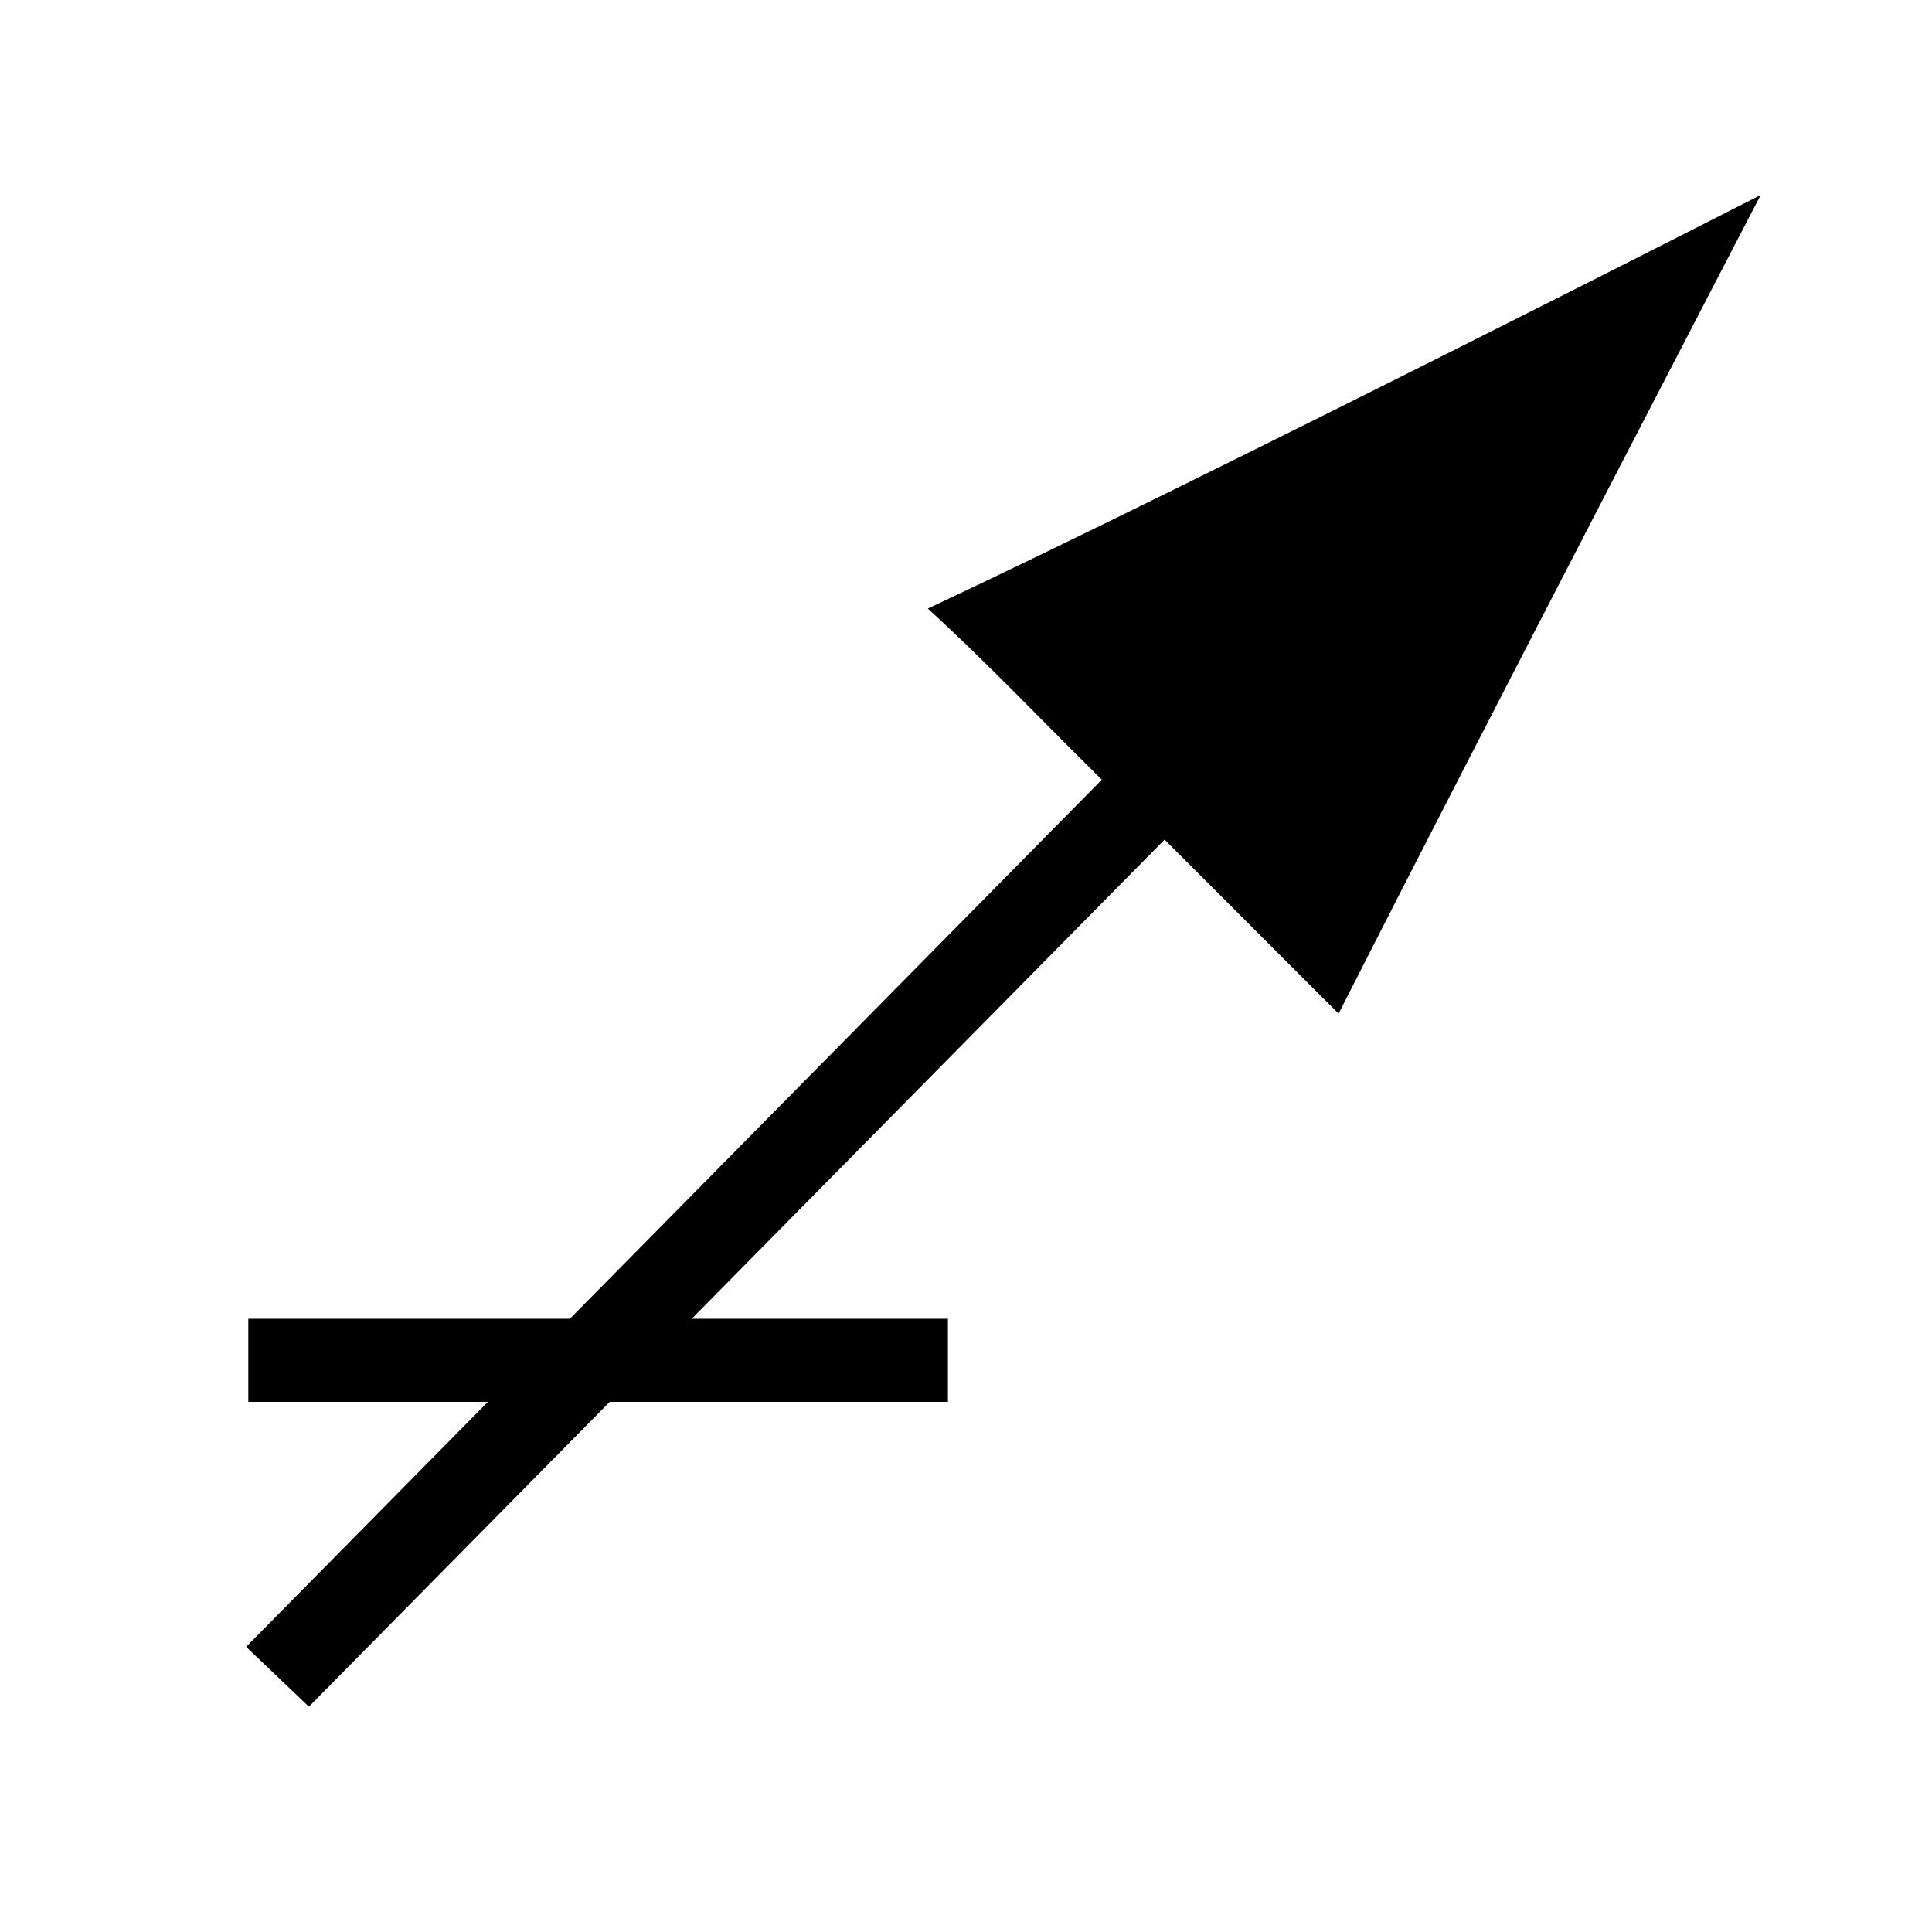
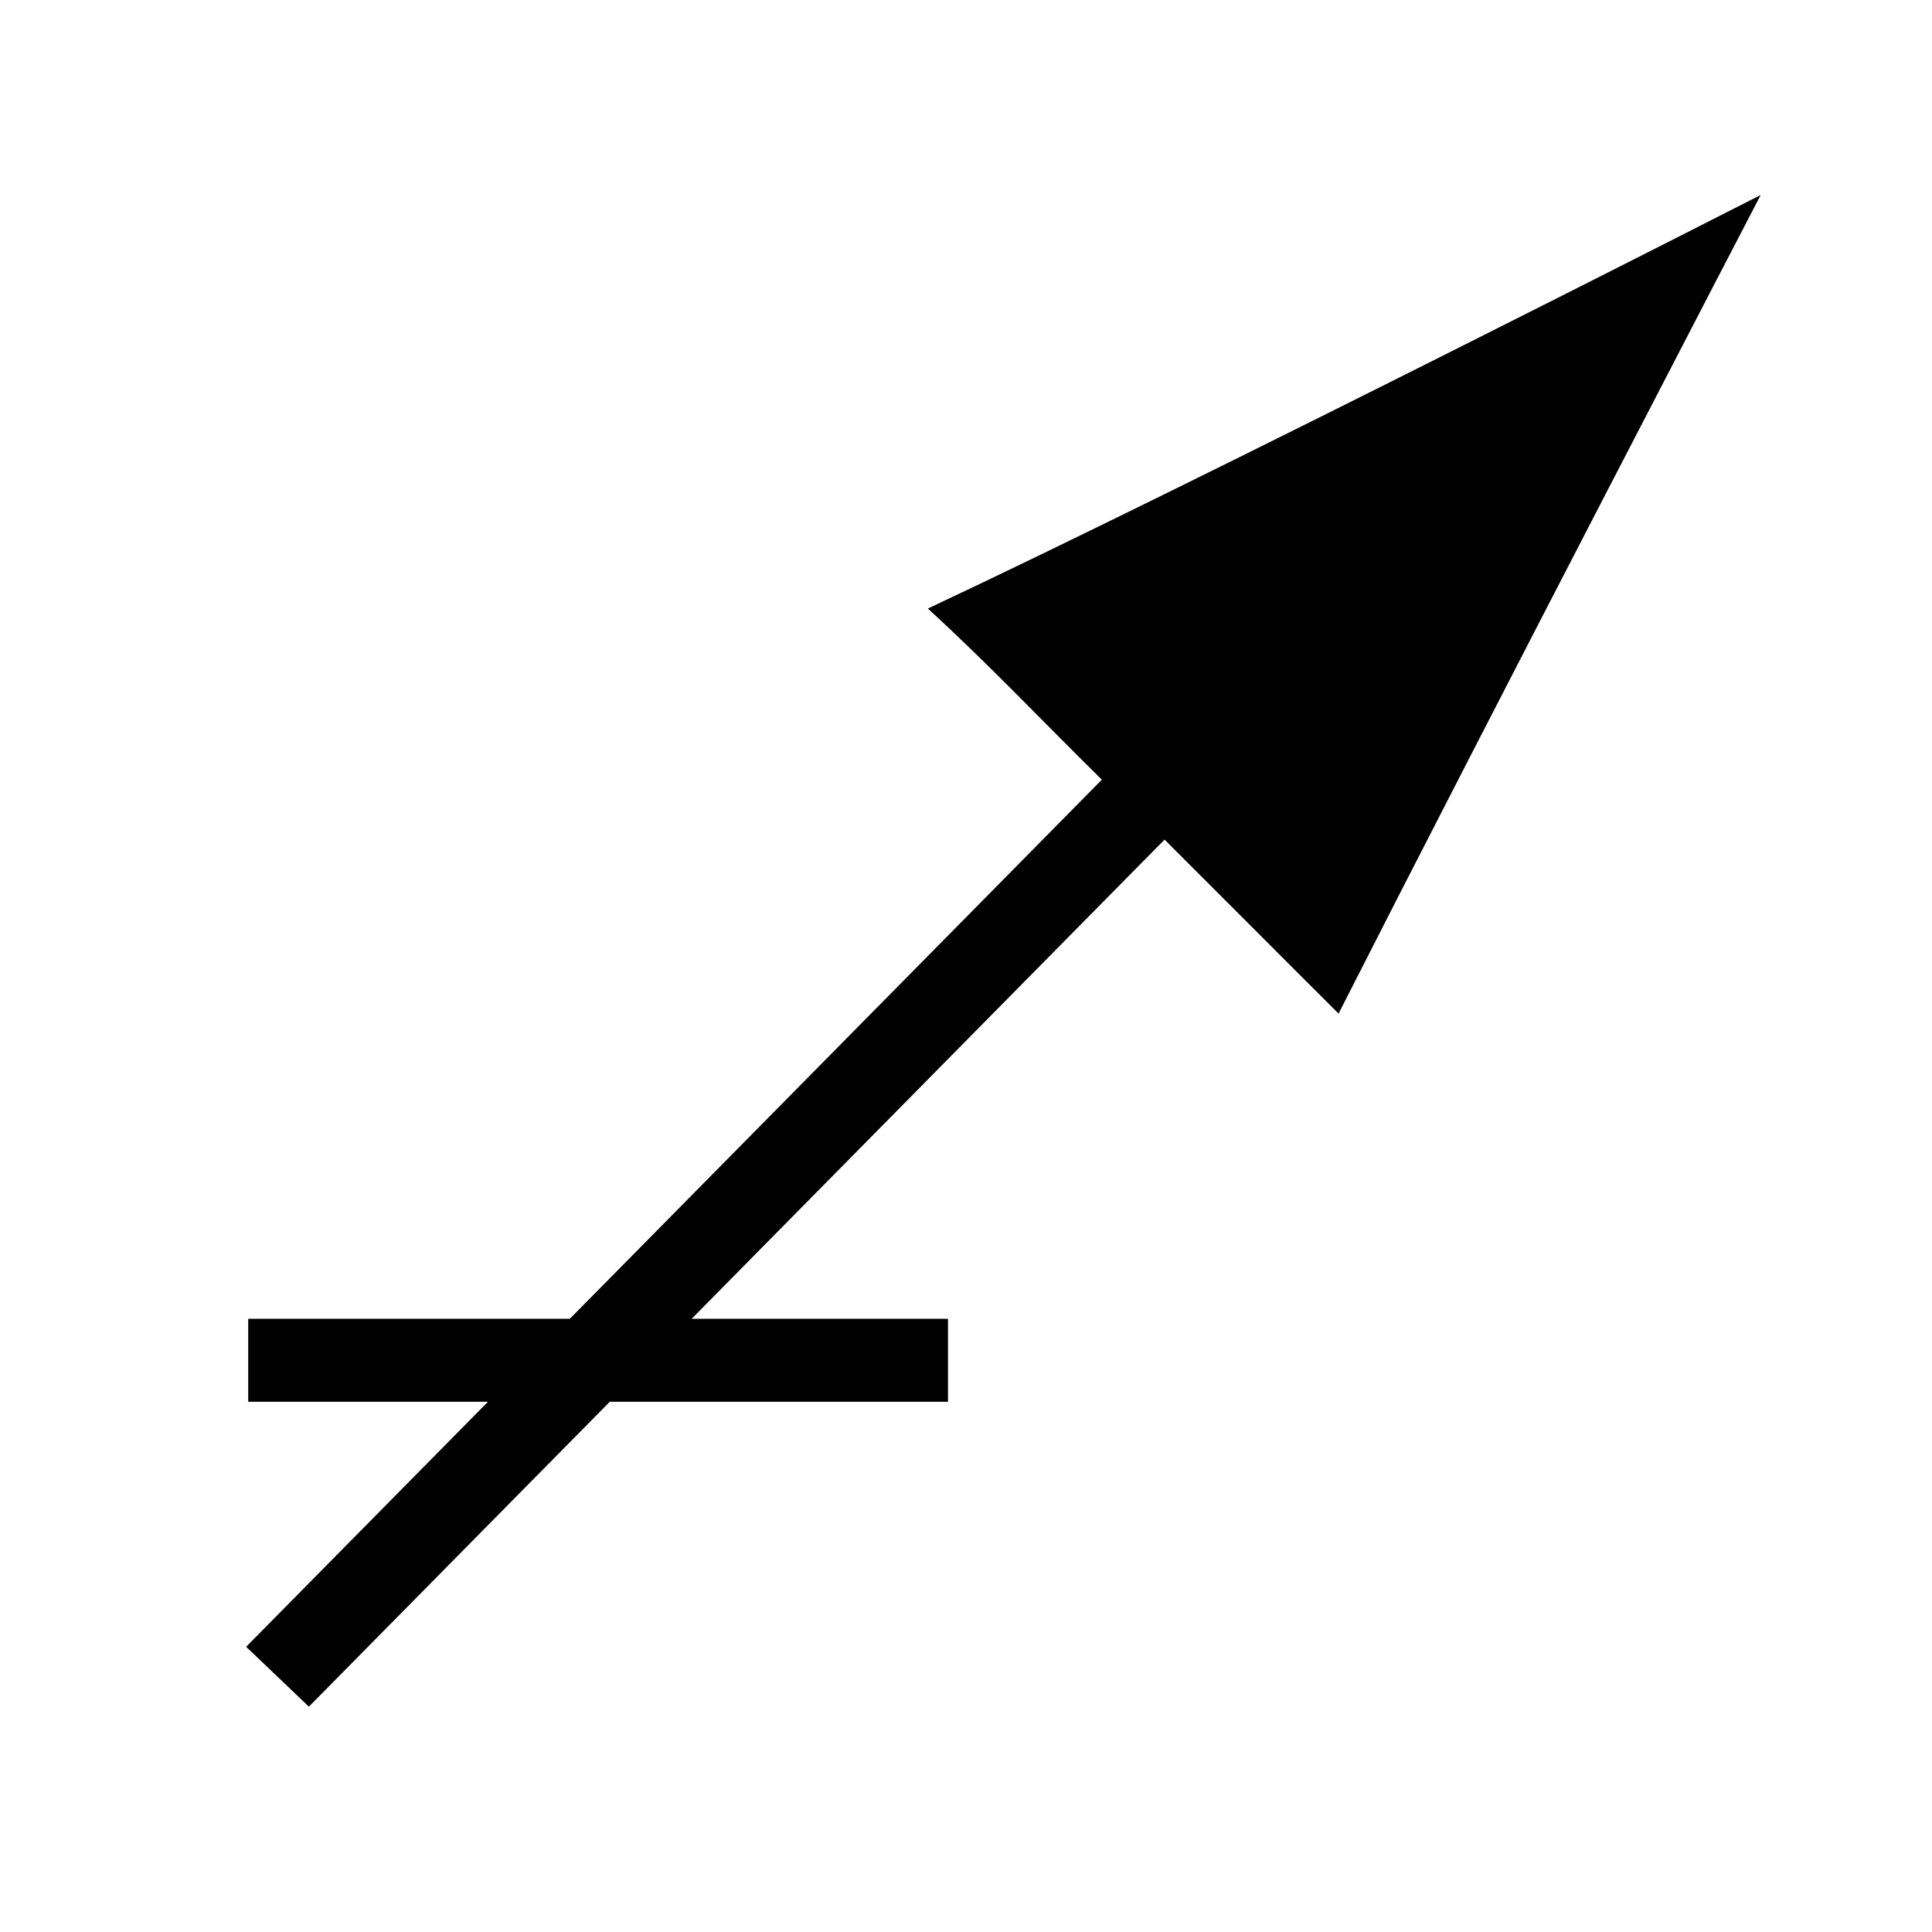
- <svg xmlns="http://www.w3.org/2000/svg" version="1.1" id="svg3891" height="2048" width="2048">
-   <defs id="defs3893" />
-   <g transform="translate(0,995.6378)" id="layer1">
-     <g id="layer1-6" transform="matrix(96.75289,0,0,96.75289,55.32816,-100816.34)">
-       <path id="path7791" transform="matrix(0.01033561,0,0,0.01033561,-0.5718501,1031.708)" d="M 1866.406 206.691 C 1866.406 206.691 1280.953 505.415 983.562 645.098 C 1047.27 703.275 1106.526 766.024 1168 826.504 C 980.034 1016.978 792.067 1207.45 604.1 1397.922 L 263.209 1397.922 L 263.209 1485.986 L 517.195 1485.986 C 431.776 1572.544 346.356 1659.102 260.938 1745.66 C 283.11 1766.82 305.265 1787.971 327.438 1809.131 C 433.738 1701.412 540.039 1593.699 646.34 1485.986 L 1004.846 1485.986 L 1004.846 1397.922 L 733.248 1397.922 C 900.332 1228.619 1067.417 1059.317 1234.5 890.004 C 1296.088 951.374 1357.327 1013.09 1418.938 1074.441 C 1577.782 761.61 1866.406 206.691 1866.406 206.691 z " style="font-size:medium;font-style:normal;font-variant:normal;font-weight:normal;font-stretch:normal;text-indent:0;text-align:start;text-decoration:none;line-height:normal;letter-spacing:normal;word-spacing:normal;text-transform:none;direction:ltr;block-progression:tb;writing-mode:lr-tb;text-anchor:start;baseline-shift:baseline;color:#000000;fill:#000000;fill-opacity:1;fill-rule:nonzero;stroke:none;stroke-width:0.956;marker:none;visibility:visible;display:inline;overflow:visible;enable-background:accumulate;font-family:Sans;-inkscape-font-specification:Sans" />
-       <g transform="matrix(0.01033561,0,0,0.01033561,19.33845,1039.301)" id="layer1-9">
-         <g style="stroke:#000000;stroke-width:0.93;stroke-miterlimit:4;stroke-dasharray:none;stroke-opacity:1" transform="matrix(125.0718,0,0,96.75289,613.0392,-100952.21)" id="layer1-6-1" />
-       </g>
-     </g>
-   </g>
+ <svg xmlns="http://www.w3.org/2000/svg" height="2048" width="2048">
+   <path d="M1866.407 206.692s-585.454 298.724-882.844 438.406c63.707 58.178 122.963 120.927 184.437 181.407-302.353 306.387-604.71 612.769-907.062 919.156 22.172 21.16 44.327 42.309 66.5 63.469 302.352-306.388 604.71-612.738 907.062-919.125 61.588 61.37 122.828 123.086 184.438 184.437 158.845-312.83 447.469-867.75 447.469-867.75z" style="text-indent:0;text-align:start;line-height:normal;text-transform:none;block-progression:tb;marker:none;-inkscape-font-specification:Sans" font-weight="400" color="#000" overflow="visible" font-family="Sans" />
+   <path d="M-18.2 1050.713h5.931" style="isolation:auto;mix-blend-mode:normal;solid-color:#000;solid-opacity:1" color="#000" overflow="visible" fill="none" stroke-width=".909" transform="matrix(125.0719 0 0 96.75291 2539.419 -100217.58)" stroke="#000" />
</svg>
